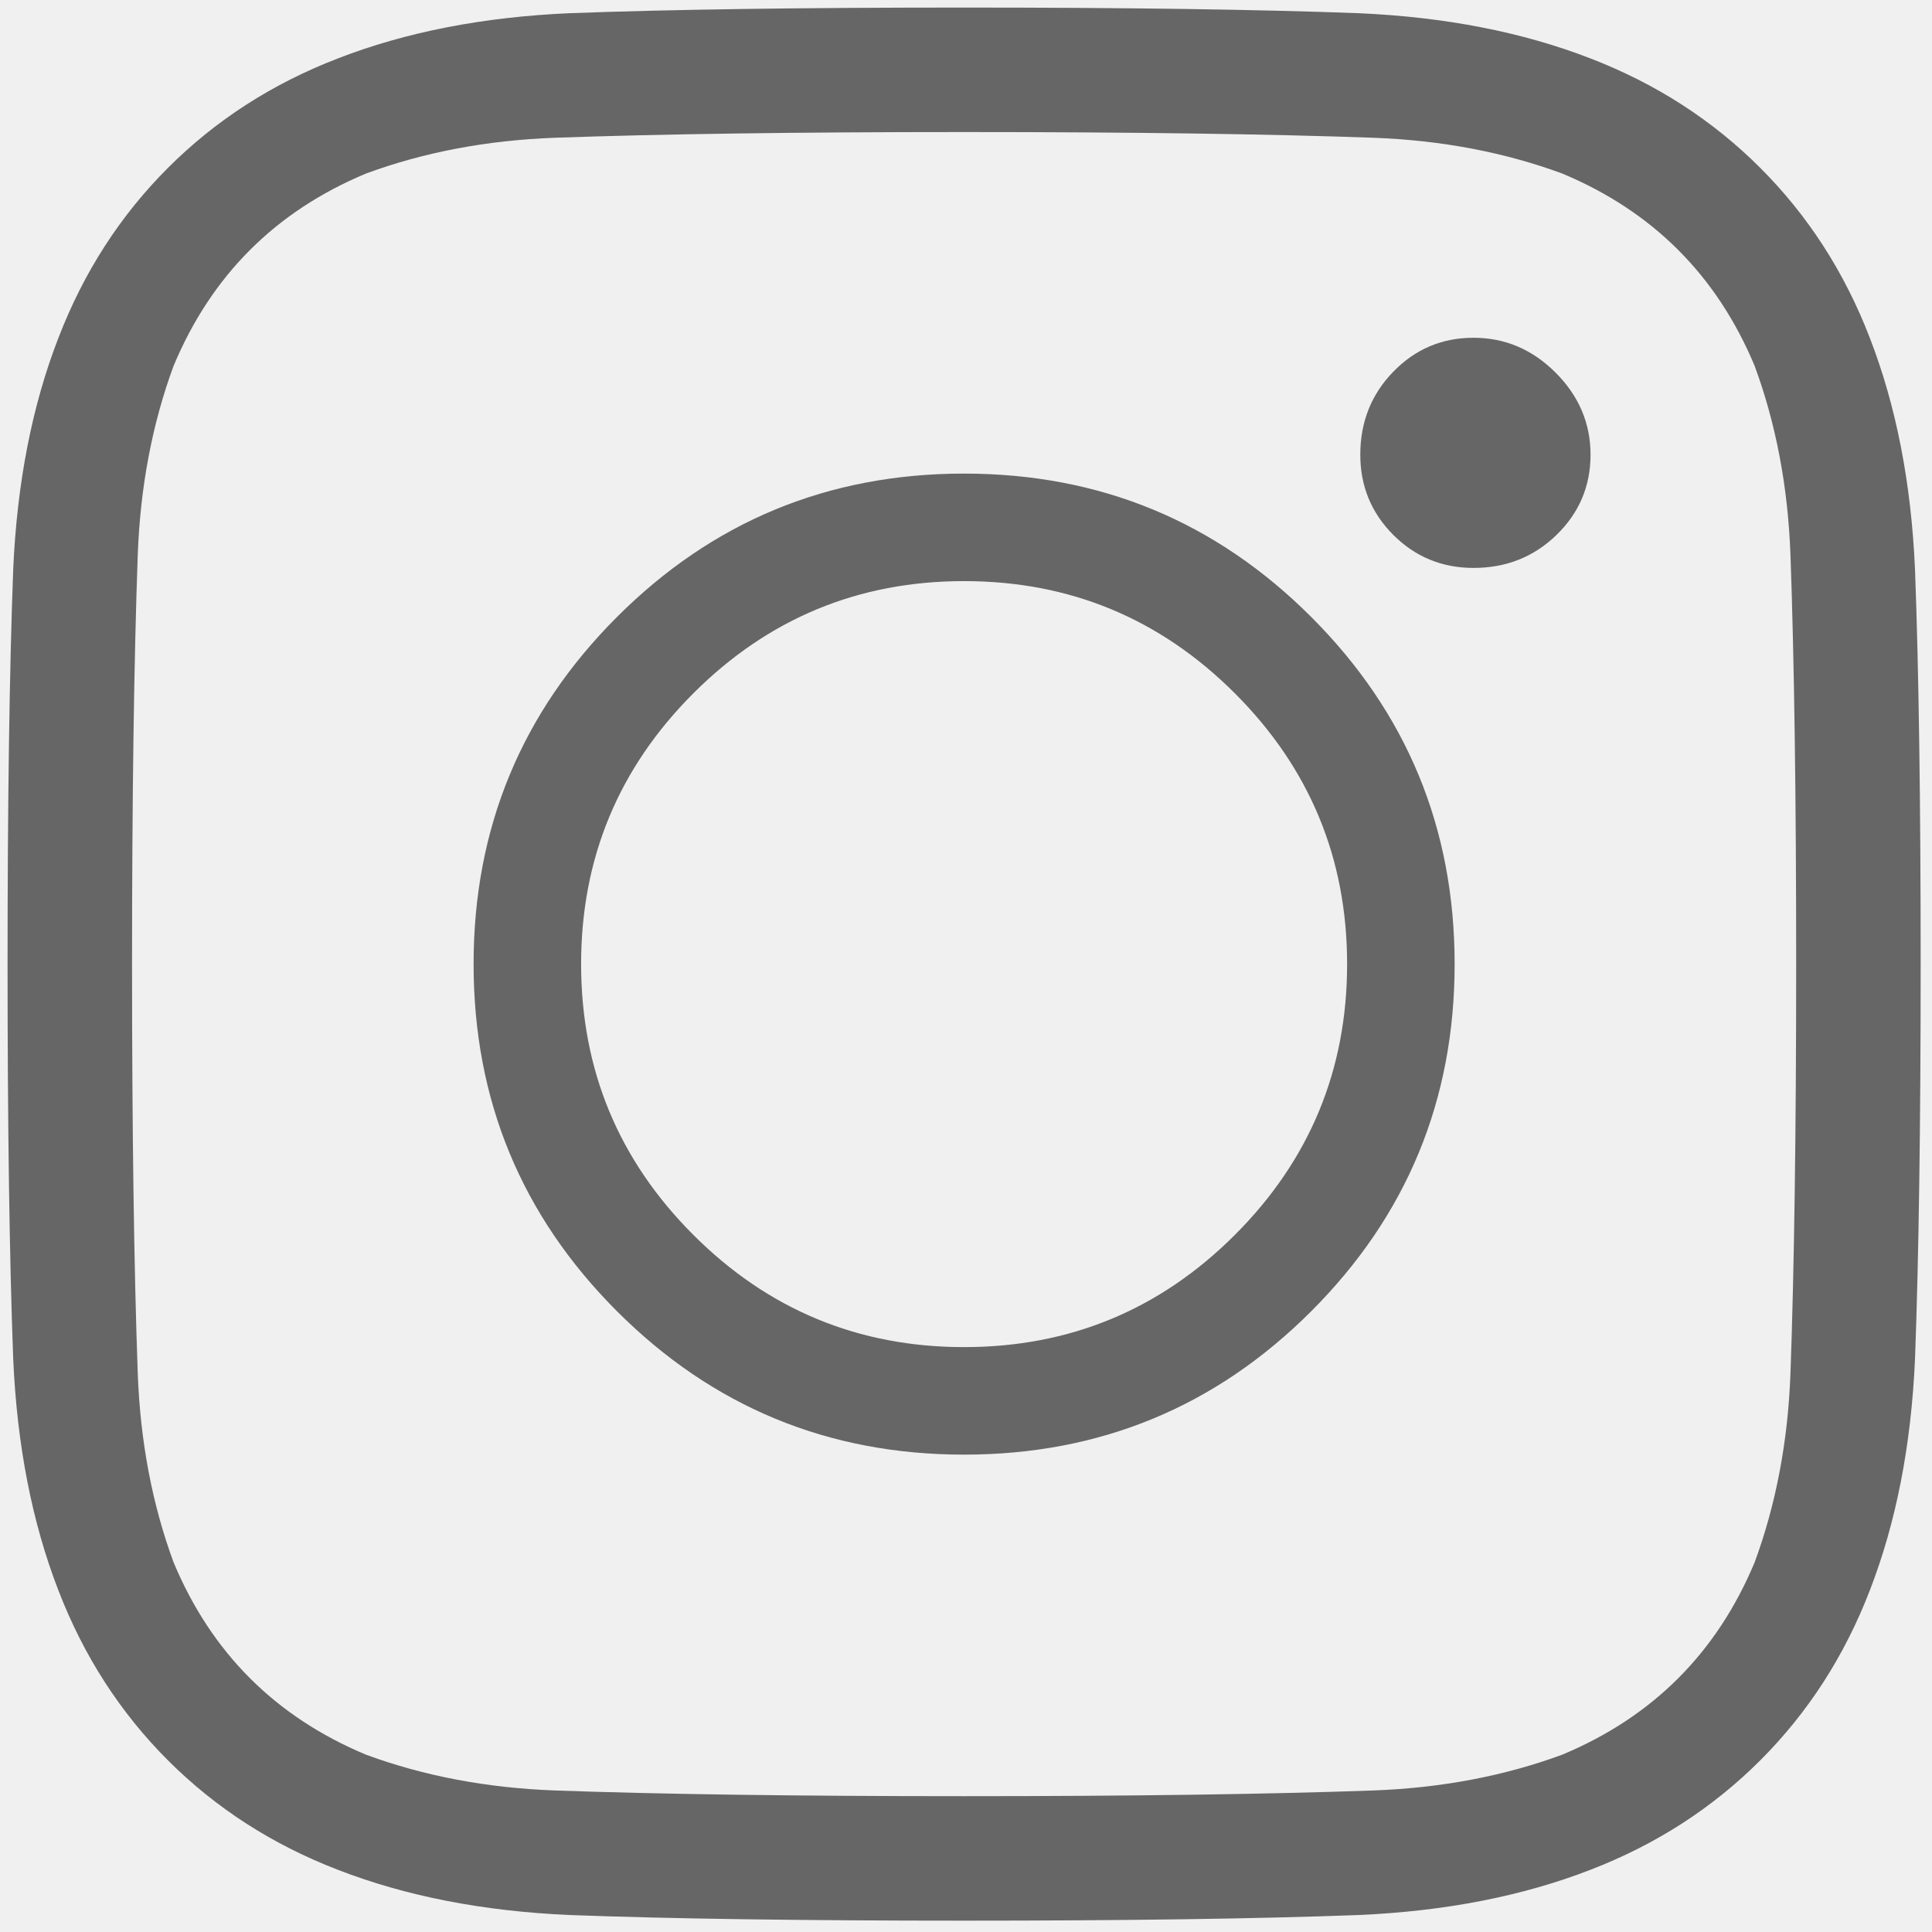
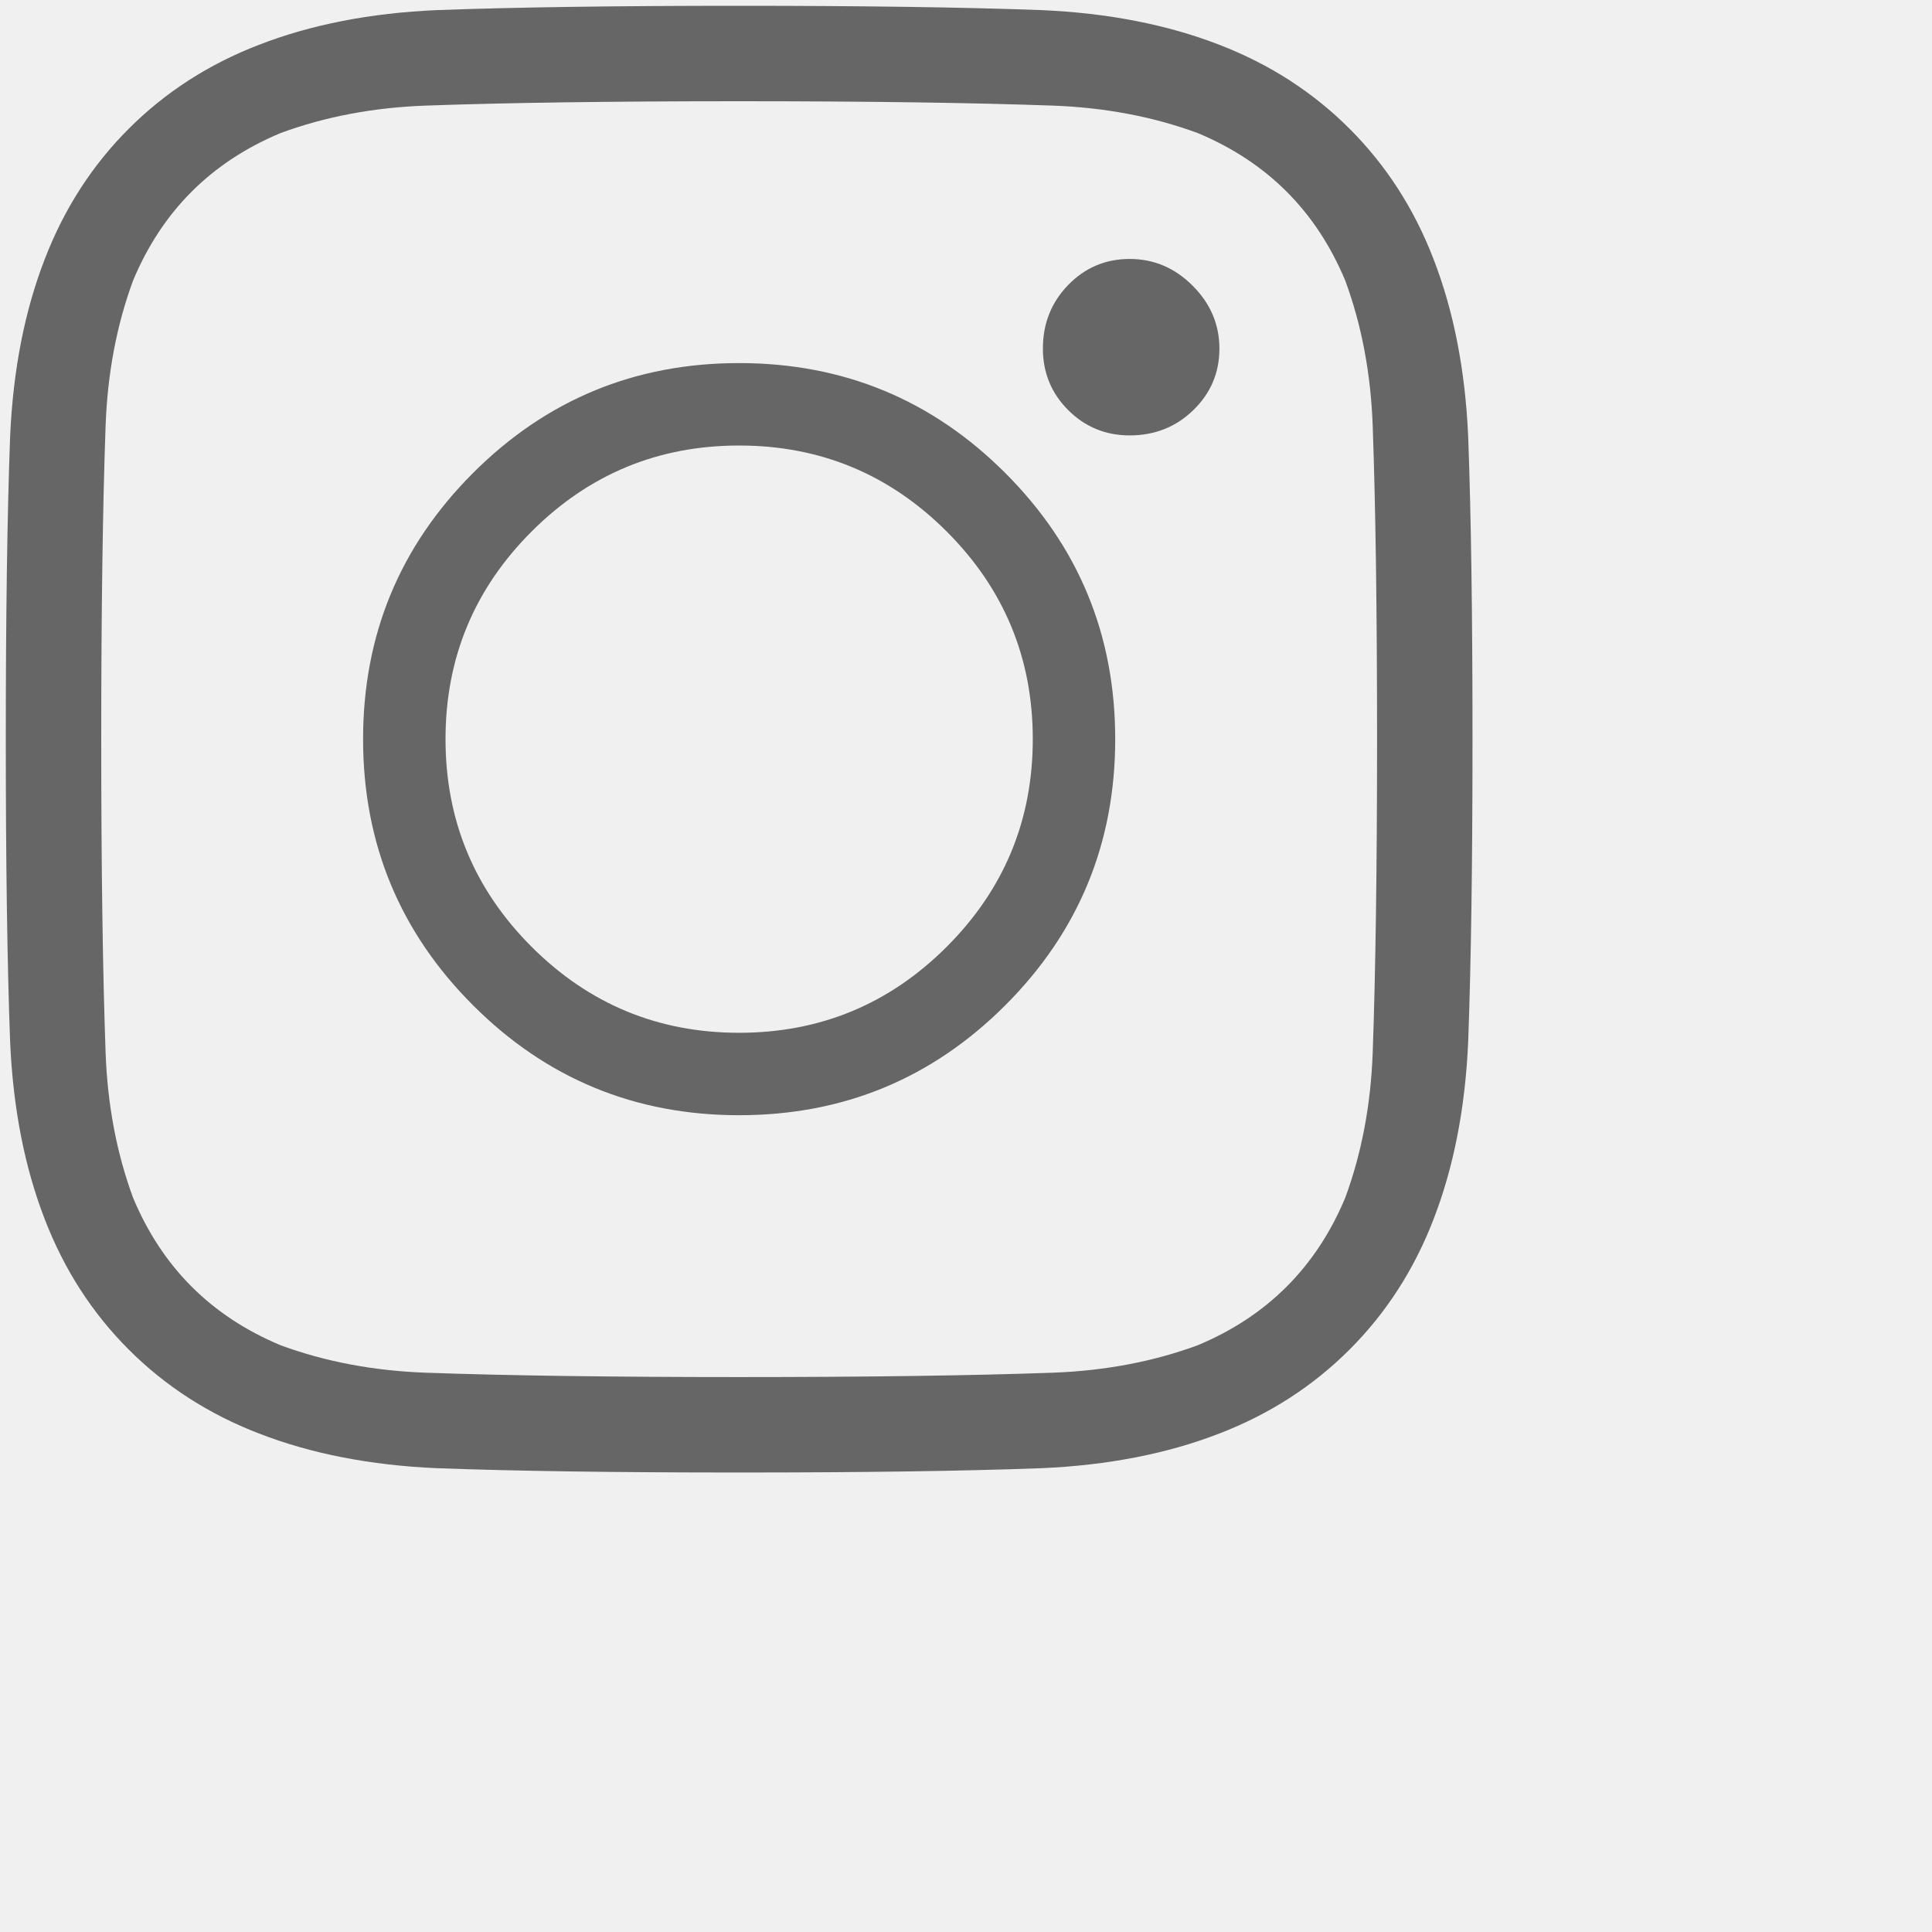
- <svg xmlns="http://www.w3.org/2000/svg" width="23" height="23" viewBox="0 0 23 23" fill="none">
+ <svg xmlns="http://www.w3.org/2000/svg" viewBox="0 0 30 30" fill="none">
  <g clip-path="url(#clip0_2403_686)">
    <path d="M11.477 0.09C13.394 0.09 14.959 0.112 16.172 0.157C17.205 0.202 18.126 0.382 18.935 0.696C19.713 0.996 20.387 1.43 20.956 1.999C21.525 2.568 21.959 3.242 22.259 4.021C22.573 4.829 22.753 5.75 22.798 6.783C22.843 7.996 22.865 9.561 22.865 11.477C22.865 13.394 22.843 14.959 22.798 16.172C22.753 17.205 22.573 18.126 22.259 18.935C21.959 19.713 21.525 20.387 20.956 20.956C20.387 21.525 19.713 21.959 18.935 22.259C18.126 22.573 17.205 22.753 16.172 22.798C14.959 22.843 13.394 22.865 11.477 22.865C9.561 22.865 7.996 22.843 6.783 22.798C5.75 22.753 4.829 22.573 4.021 22.259C3.242 21.959 2.568 21.525 1.999 20.956C1.43 20.387 0.996 19.713 0.696 18.935C0.382 18.126 0.202 17.205 0.157 16.172C0.112 14.959 0.09 13.394 0.09 11.477C0.09 9.561 0.112 7.996 0.157 6.783C0.202 5.75 0.382 4.829 0.696 4.021C0.996 3.242 1.43 2.568 1.999 1.999C2.568 1.43 3.242 0.996 4.021 0.696C4.829 0.382 5.75 0.202 6.783 0.157C7.996 0.112 9.561 0.09 11.477 0.09ZM11.477 1.572C9.486 1.572 7.861 1.595 6.604 1.64C5.795 1.67 5.046 1.812 4.357 2.066C3.279 2.516 2.516 3.279 2.066 4.357C1.812 5.046 1.67 5.795 1.64 6.604C1.595 7.861 1.572 9.486 1.572 11.477C1.572 13.469 1.595 15.094 1.64 16.352C1.67 17.16 1.812 17.909 2.066 18.598C2.516 19.676 3.279 20.439 4.357 20.889C5.046 21.143 5.795 21.285 6.604 21.315C7.861 21.36 9.486 21.383 11.477 21.383C13.469 21.383 15.094 21.36 16.352 21.315C17.16 21.285 17.909 21.143 18.598 20.889C19.676 20.439 20.439 19.676 20.889 18.598C21.143 17.909 21.285 17.16 21.315 16.352C21.36 15.094 21.383 13.469 21.383 11.477C21.383 9.486 21.36 7.861 21.315 6.604C21.285 5.795 21.143 5.046 20.889 4.357C20.439 3.279 19.676 2.516 18.598 2.066C17.909 1.812 17.16 1.67 16.352 1.64C15.094 1.595 13.469 1.572 11.477 1.572ZM11.477 16.037C12.735 16.037 13.81 15.592 14.701 14.701C15.592 13.81 16.037 12.735 16.037 11.477C16.037 10.22 15.592 9.145 14.701 8.254C13.81 7.363 12.735 6.918 11.477 6.918C10.22 6.918 9.145 7.363 8.254 8.254C7.363 9.145 6.918 10.22 6.918 11.477C6.918 12.735 7.363 13.81 8.254 14.701C9.145 15.592 10.22 16.037 11.477 16.037ZM11.477 5.638C13.095 5.638 14.472 6.207 15.61 7.345C16.748 8.483 17.317 9.86 17.317 11.477C17.317 13.095 16.748 14.472 15.61 15.61C14.472 16.748 13.095 17.317 11.477 17.317C9.86 17.317 8.483 16.748 7.345 15.61C6.207 14.472 5.638 13.095 5.638 11.477C5.638 9.86 6.207 8.483 7.345 7.345C8.483 6.207 9.86 5.638 11.477 5.638ZM18.935 5.413C18.935 5.787 18.8 6.106 18.53 6.368C18.261 6.63 17.931 6.761 17.542 6.761C17.168 6.761 16.849 6.63 16.587 6.368C16.325 6.106 16.194 5.787 16.194 5.413C16.194 5.024 16.325 4.694 16.587 4.425C16.849 4.155 17.168 4.021 17.542 4.021C17.916 4.021 18.242 4.159 18.519 4.436C18.796 4.713 18.935 5.039 18.935 5.413Z" fill="#666666" />
  </g>
  <defs>
    <clipPath id="clip0_2403_686">
      <rect width="23" height="23" fill="white" />
    </clipPath>
  </defs>
</svg>
